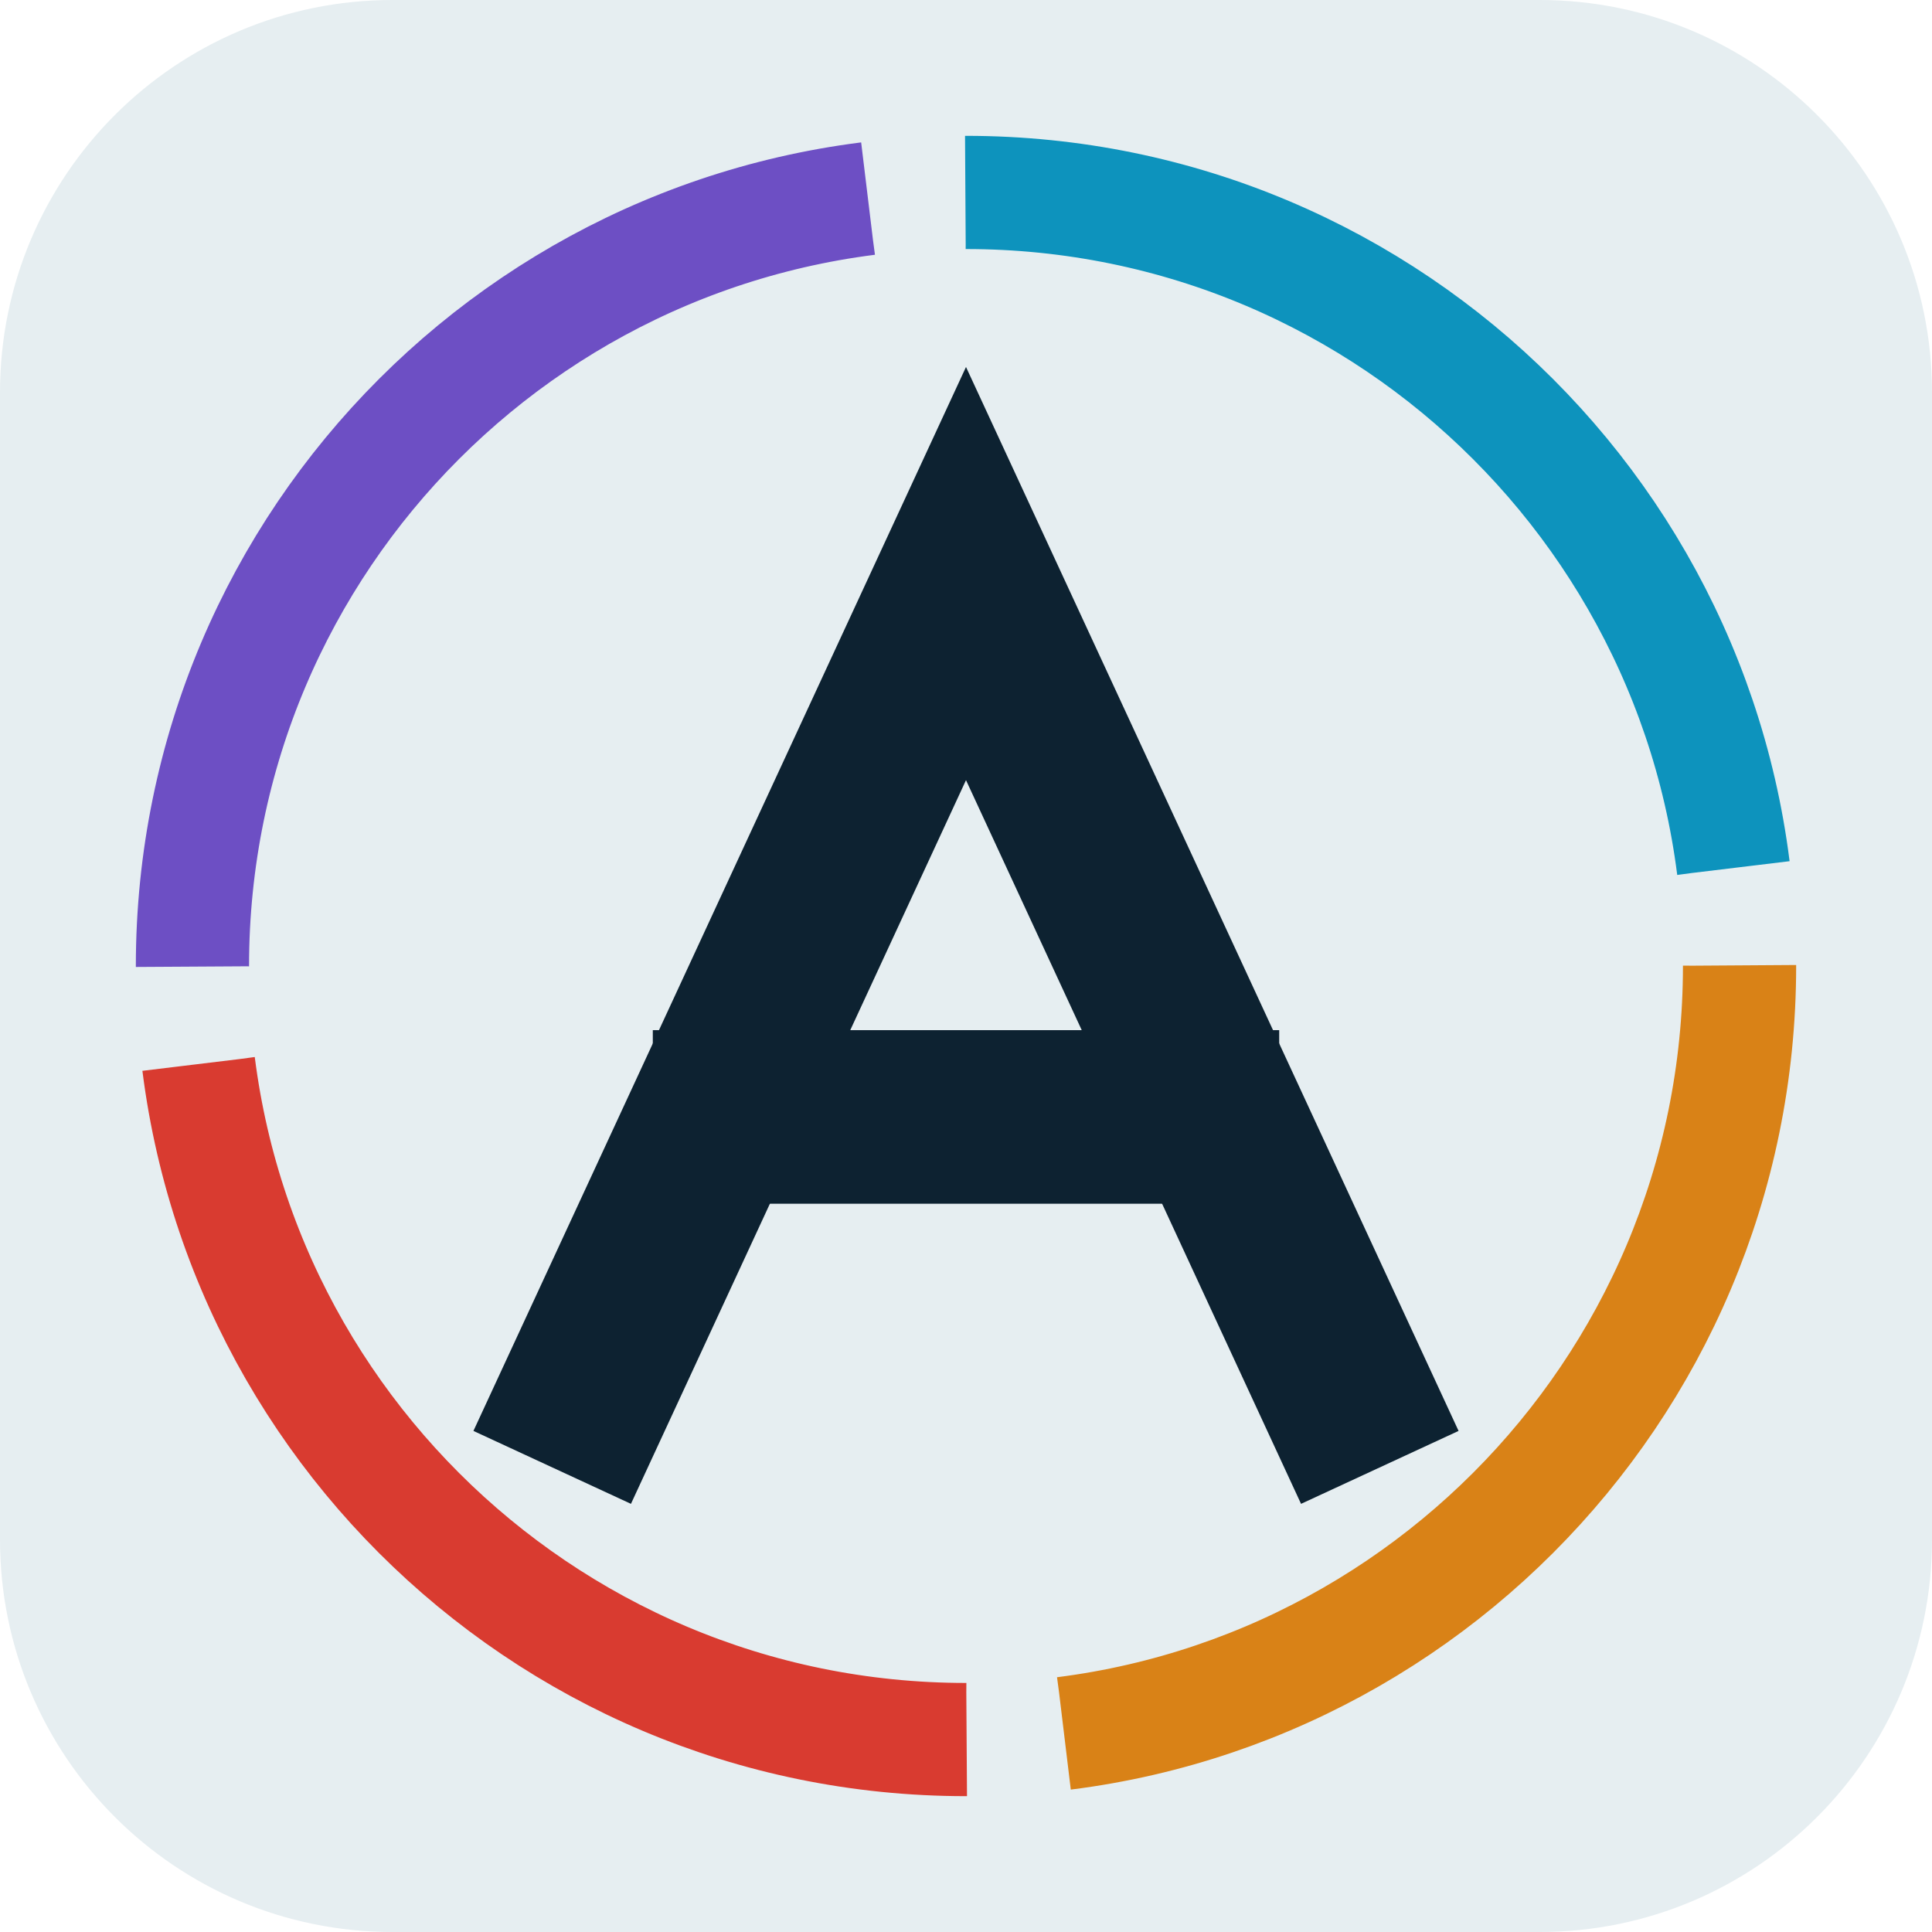
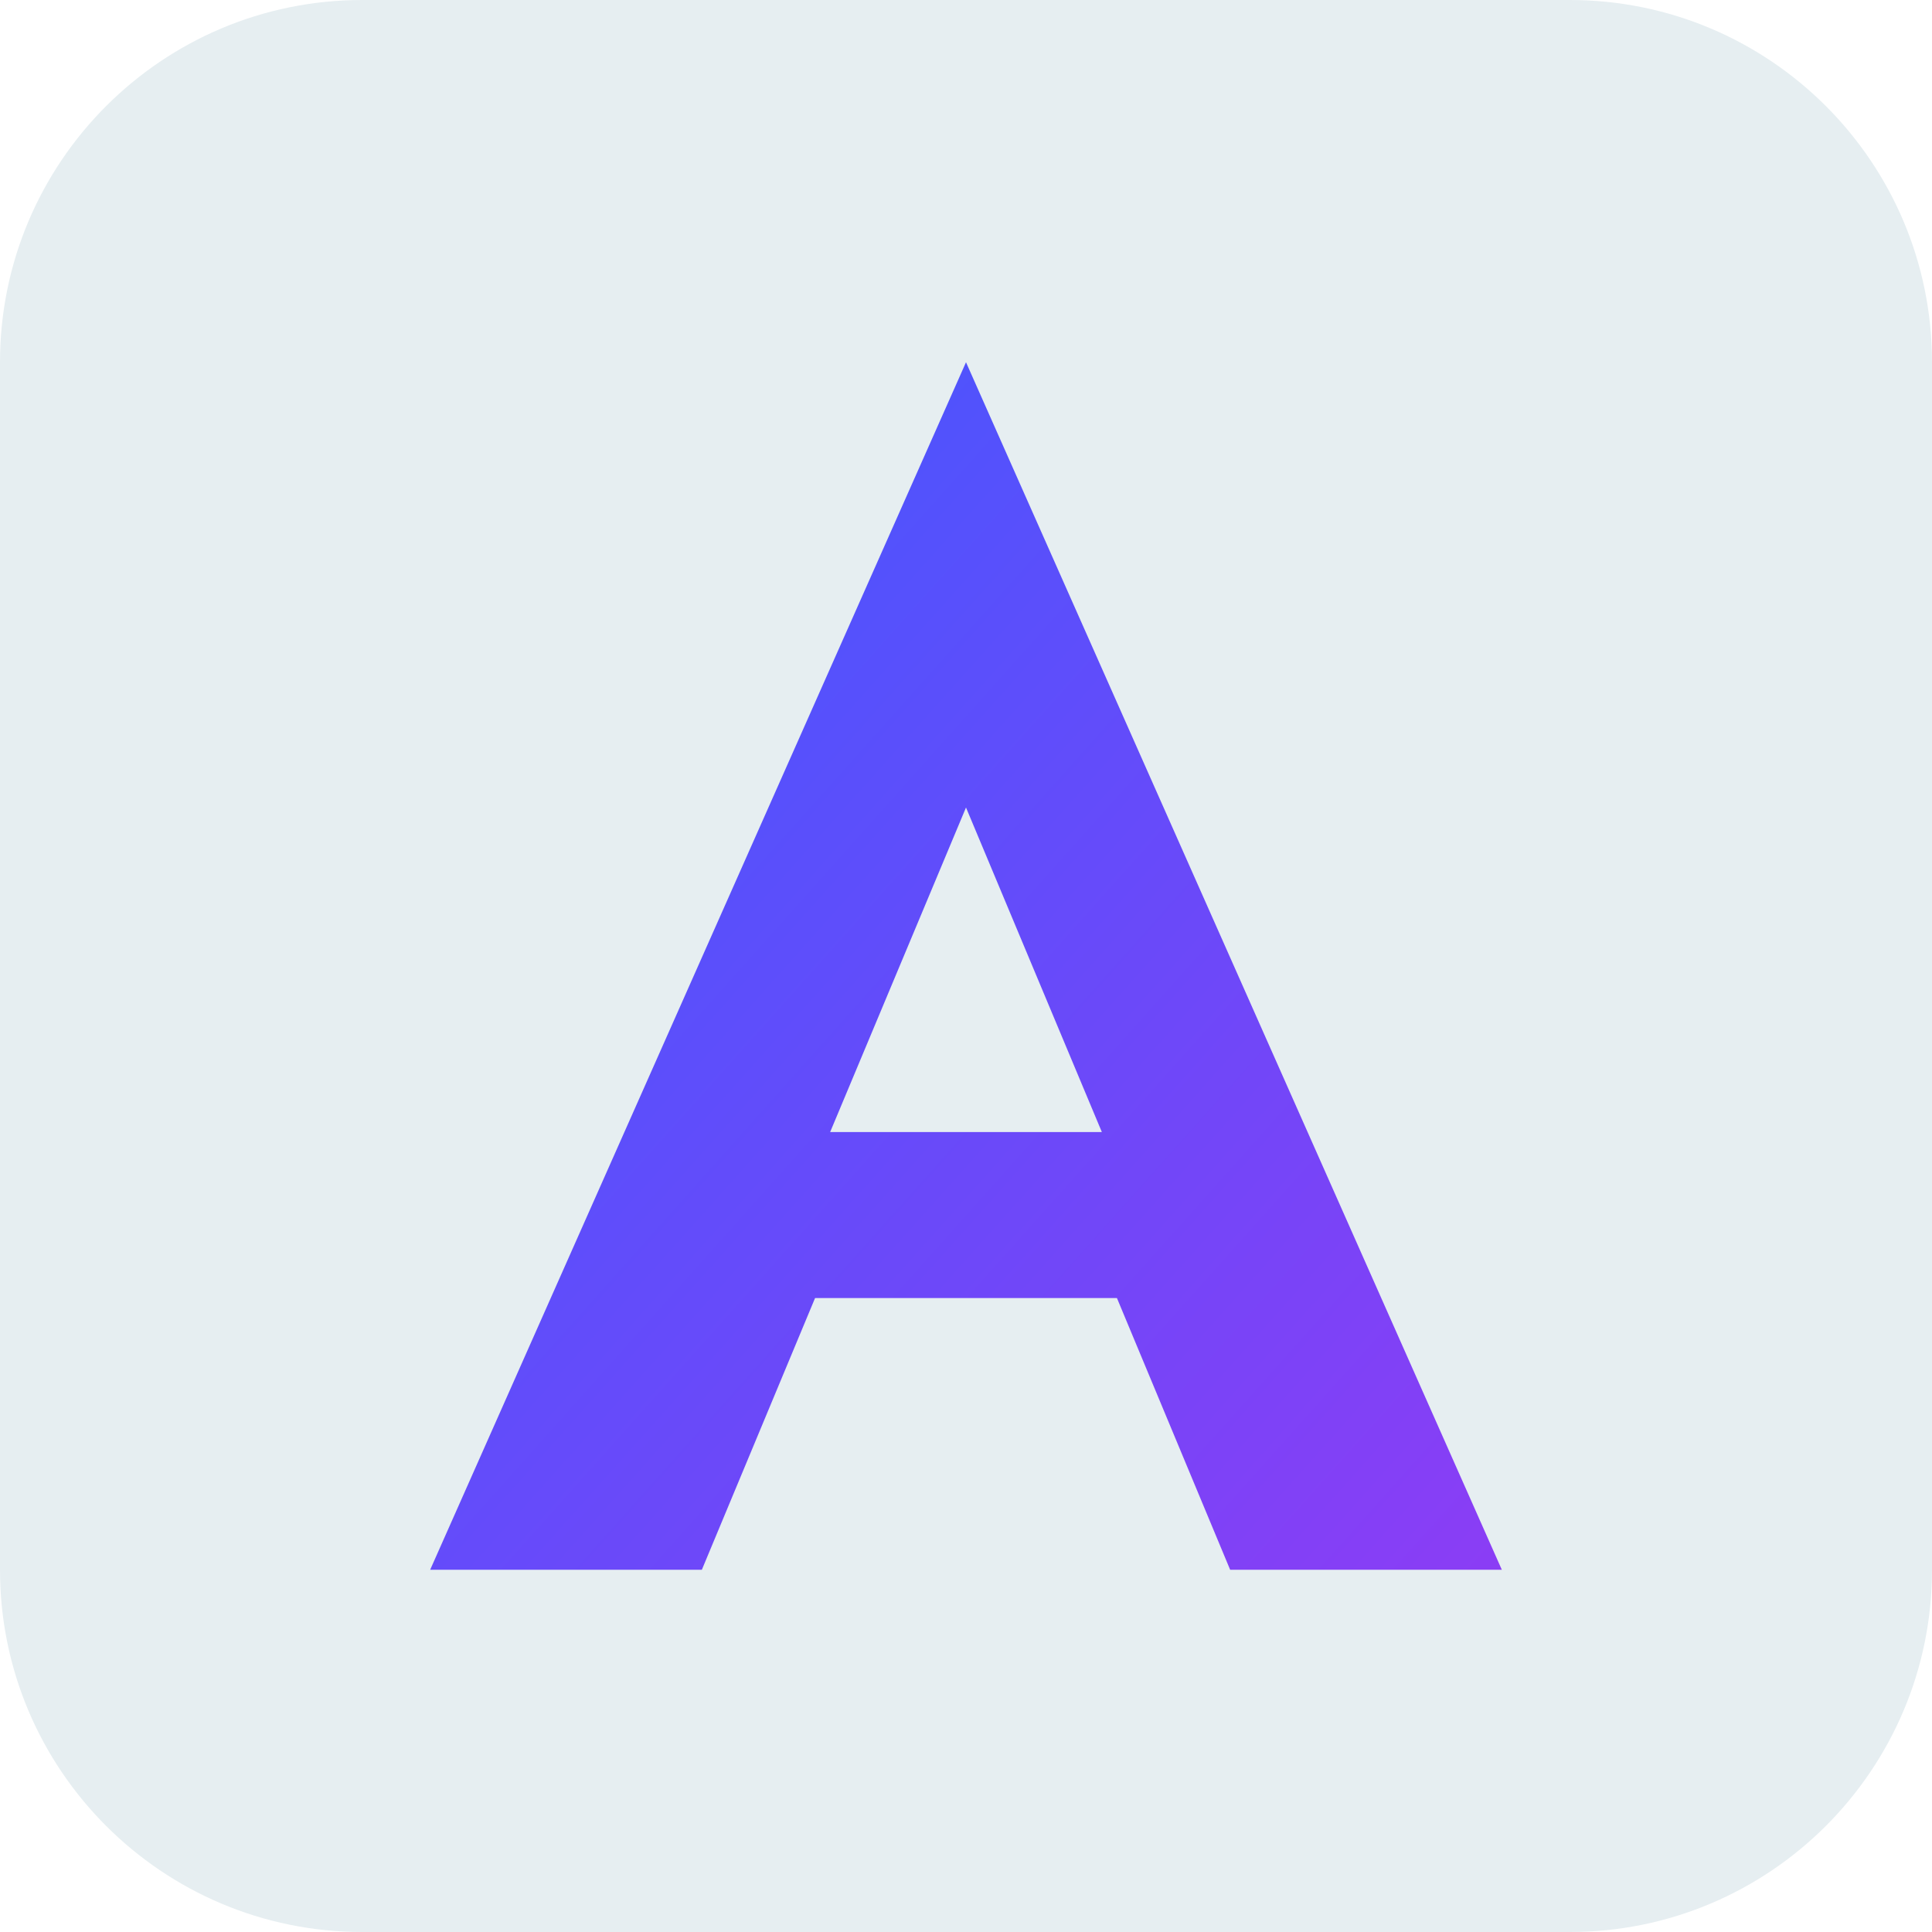
<svg xmlns="http://www.w3.org/2000/svg" width="512" height="512" viewBox="0 0 512 512">
-   <rect width="512" height="512" rx="104" fill="#e6eef1" />
-   <g transform="translate(0,0) scale(1)">
-     <circle cx="256" cy="256" r="205" fill="none" stroke="#0d93bd" stroke-width="30" stroke-linecap="butt" stroke-dasharray="296.01 992.04" transform="rotate(-90 256 256)" />
-     <circle cx="256" cy="256" r="205" fill="none" stroke="#d98217" stroke-width="30" stroke-linecap="butt" stroke-dasharray="296.01 992.04" transform="rotate(0 256 256)" />
-     <circle cx="256" cy="256" r="205" fill="none" stroke="#d93b30" stroke-width="30" stroke-linecap="butt" stroke-dasharray="296.01 992.04" transform="rotate(90 256 256)" />
-     <circle cx="256" cy="256" r="205" fill="none" stroke="#6d4fc4" stroke-width="30" stroke-linecap="butt" stroke-dasharray="296.01 992.04" transform="rotate(180 256 256)" />
-     <g stroke="#0d2231" stroke-width="46" stroke-linecap="square" stroke-linejoin="miter" fill="none">
-       <path d="M156 368 L256 152 L356 368" />
-       <path d="M196 296 L316 296" />
-     </g>
-   </g>
+   <defs>
+     <linearGradient id="g" x1="0" y1="0" x2="1" y2="1">
+       <stop offset="0%" stop-color="#3d5aff" />
+       <stop offset="100%" stop-color="#8b3df5" />
+     </linearGradient>
+   </defs>
+   <rect width="512" height="512" rx="96" fill="#e6eef1" />
+   <path fill="url(#g)" fill-rule="evenodd" d="M256 96 L398 416 L326 416 L296 344 L216 344 L186 416 L114 416 Z M256 214 L292 300 L220 300 Z" />
</svg>
